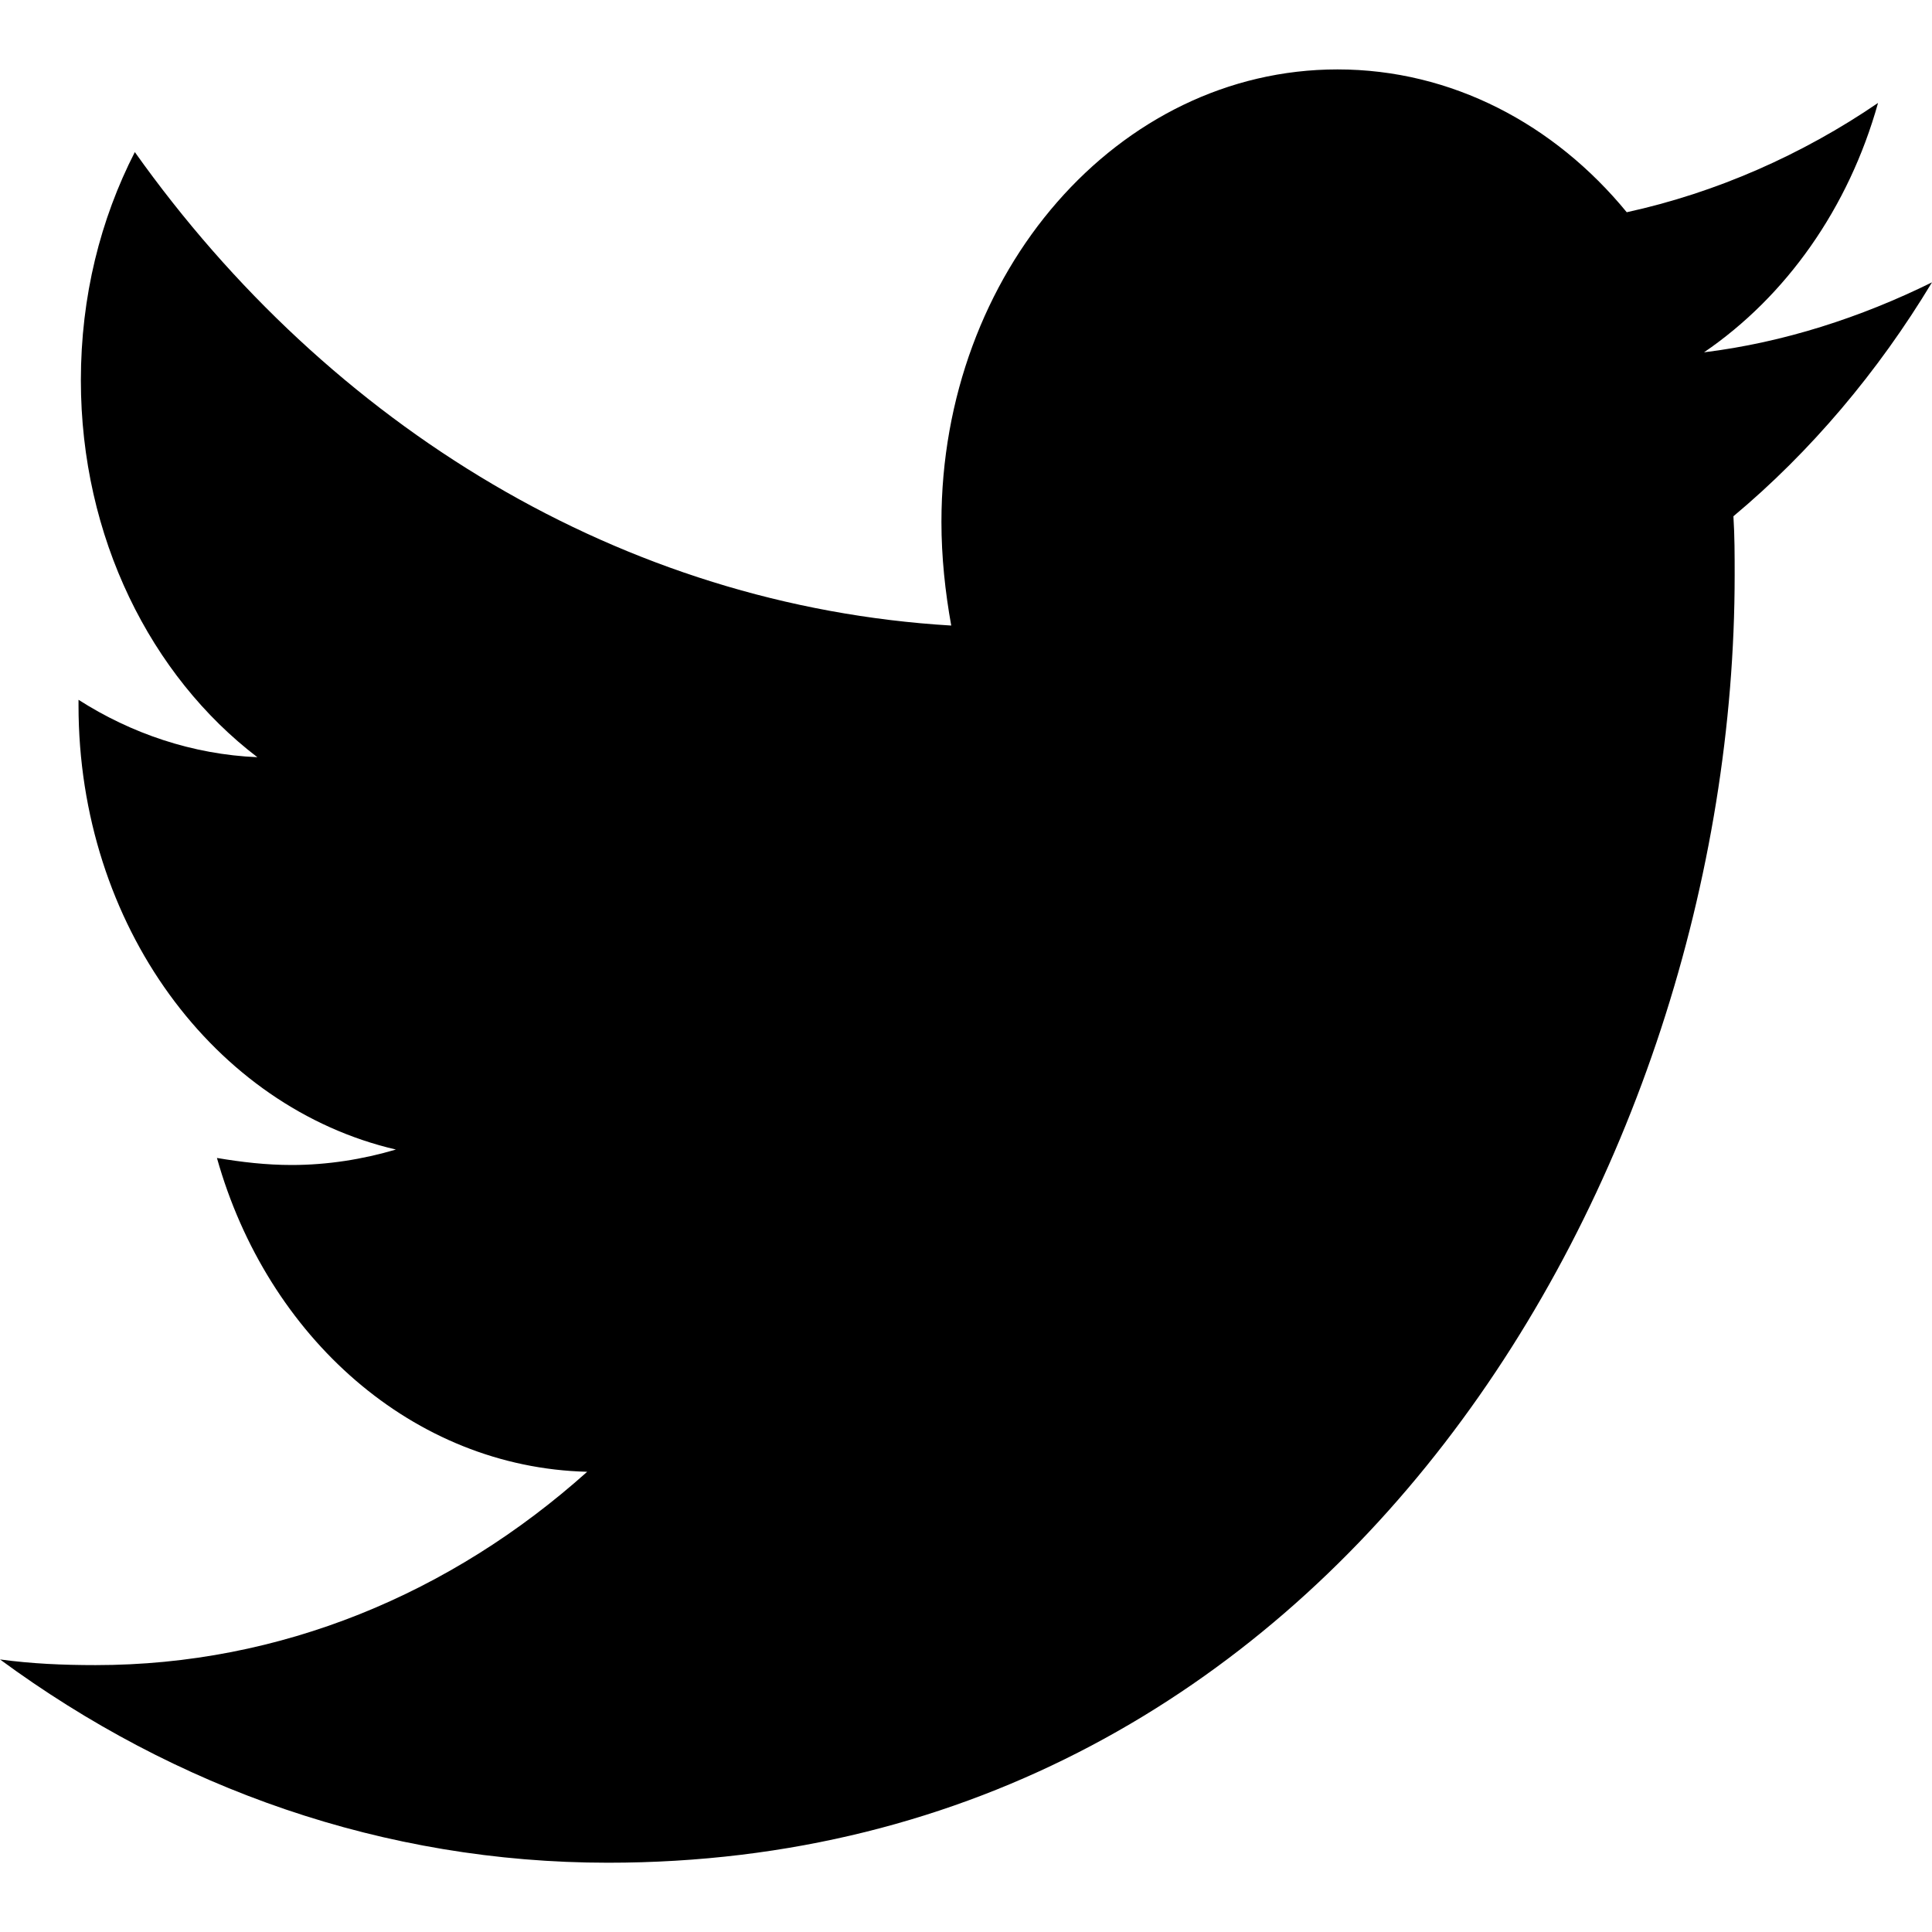
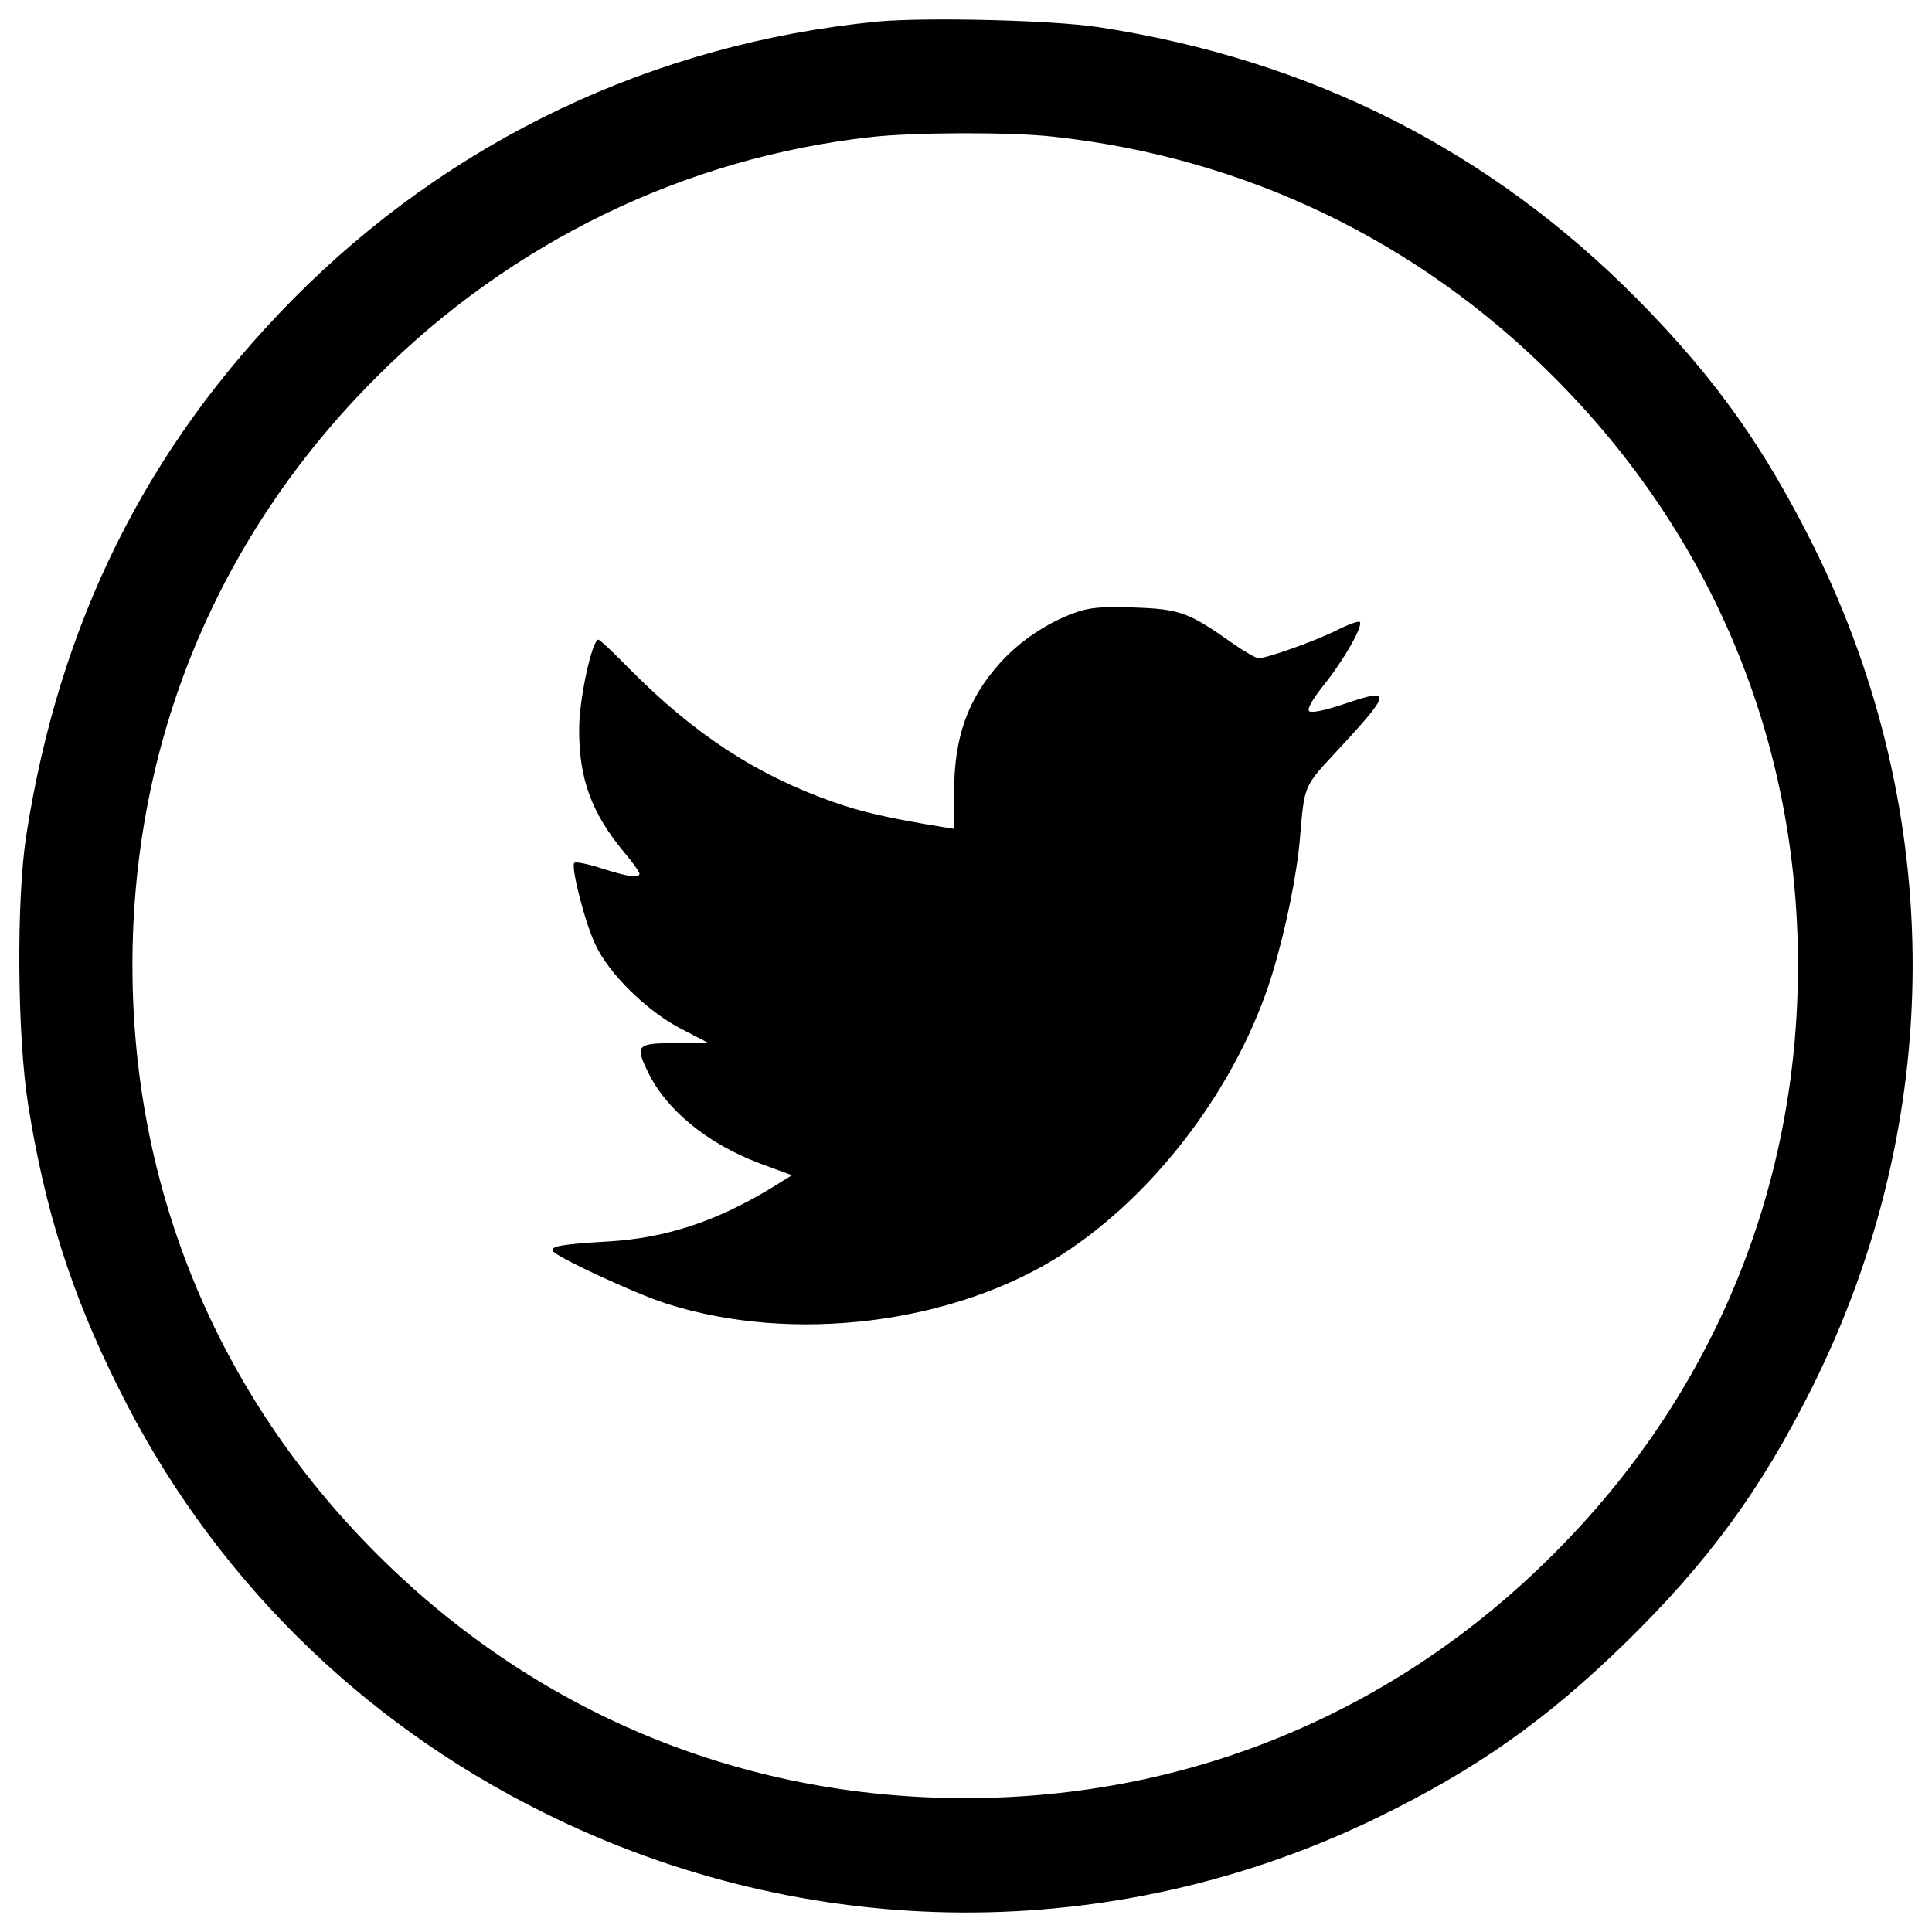
- <svg xmlns="http://www.w3.org/2000/svg" width="14" height="14" viewBox="0 0 14 14" fill="none">
-   <path d="M12.561 3.741C12.57 3.883 12.57 4.025 12.57 4.168C12.57 8.503 9.683 13.498 4.406 13.498C2.78 13.498 1.27 12.959 0 12.025C0.231 12.056 0.453 12.066 0.693 12.066C2.034 12.066 3.269 11.548 4.255 10.665C2.994 10.634 1.937 9.69 1.572 8.391C1.75 8.421 1.928 8.442 2.114 8.442C2.372 8.442 2.629 8.401 2.869 8.33C1.555 8.025 0.569 6.706 0.569 5.112V5.071C0.95 5.315 1.395 5.467 1.865 5.487C1.093 4.898 0.586 3.893 0.586 2.756C0.586 2.147 0.728 1.589 0.977 1.102C2.39 3.091 4.513 4.391 6.893 4.533C6.849 4.289 6.822 4.036 6.822 3.782C6.822 1.975 8.101 0.503 9.692 0.503C10.518 0.503 11.264 0.899 11.788 1.538C12.437 1.396 13.058 1.122 13.609 0.746C13.396 1.508 12.943 2.147 12.348 2.553C12.925 2.482 13.485 2.3 14 2.046C13.609 2.695 13.12 3.274 12.561 3.741Z" fill="black" />
+ <svg xmlns="http://www.w3.org/2000/svg" version="1.1" x="0px" y="0px" viewBox="0 0 1000 1000" enable-background="new 0 0 1000 1000" xml:space="preserve">
+   <g>
+     <g transform="translate(0,512) scale(0.1,-0.1)">
+       <path d="M4541.9,5008.4c-1157.1-113-2210.8-613-3026.9-1438.7C756.4,2801.4,306.2,1895.3,135.6,793.7c-51.7-339.1-46-1032.6,9.6-1388.9c86.2-544.1,224.1-980.9,465.5-1463.6c475.1-961.7,1241.4-1726.1,2203.1-2203.1c1371.7-682,2956-689.7,4321.9-23c505.7,247.1,864,500,1268.2,892.7c436.8,425.3,712.6,802.7,977,1333.4c687.7,1379.3,691.6,2959.8,13.4,4337.2c-260.5,524.9-513.4,881.2-917.6,1291.2c-764.4,772.1-1691.6,1241.4-2791.2,1410C5448,5016,4792.8,5031.4,4541.9,5008.4z M5451.8,4412.6c988.5-107.3,1885.1-536.4,2590.1-1243.3c821.9-821.9,1264.4-1885.1,1264.4-3046c0-1159-442.5-2226.1-1264.4-3046c-819.9-821.9-1887-1264.4-3046-1264.4c-1160.9,0-2224.2,442.5-3046,1264.4C1128-2101,685.5-1037.7,685.5,123.2c0,1160.9,440.6,2224.2,1264.4,3046c695.4,697.3,1593.9,1134.1,2557.5,1241.4C4725.8,4435.6,5233.5,4437.5,5451.8,4412.6z" />
+       <path d="M5559.1,1947c-137.9-49.8-281.6-145.6-383.1-258.6c-166.7-185.8-237.6-383.1-237.6-668.6V830.1l-61.3,9.6c-272,44.1-423.4,78.5-567.1,130.3c-396.6,139.8-718.4,350.6-1057.5,693.5c-78.5,80.5-147.5,145.6-155.2,145.6c-32.6,0-99.6-306.5-99.6-459.8c-1.9-258.6,63.2-436.8,233.7-641.8c44.1-51.7,78.5-101.5,78.5-109.2c0-24.9-57.5-17.2-195.4,26.8c-70.9,23-136,36.4-141.8,28.7c-19.2-19.2,55.6-312.3,109.2-423.4c69-149.4,262.5-339.1,434.9-431l147.5-76.6l-168.6-1.9c-197.3,0-208.8-11.5-145.6-141.7c93.9-201.2,308.4-377.4,582.4-480.9l166.7-61.3l-114.9-70.9c-279.7-168.6-540.2-254.8-837.2-272c-235.6-13.4-300.8-24.9-285.4-49.8c19.2-30.6,421.5-218.4,582.4-270.1c657.1-212.6,1498.1-107.3,2059.4,256.7C5990.2-1053,6409.7-489.8,6584.1,75.3c70.9,231.8,130.3,523,145.6,718.4c21.1,254.8,21.1,256.7,168.6,415.7c306.5,329.5,312.3,352.5,69,270.1c-107.3-36.4-180.1-51.7-191.6-40.2c-11.5,11.5,19.2,63.2,78.5,137.9c101.5,126.4,203.1,304.6,183.9,323.8c-5.7,5.8-61.3-13.4-120.7-44.1c-116.8-57.5-360.2-143.7-402.3-143.7c-15.3,0-80.5,38.3-145.6,84.3c-216.5,153.3-266.3,170.5-501.9,178.2C5699,1981.5,5637.7,1975.8,5559.1,1947z" />
+     </g>
+   </g>
</svg>
